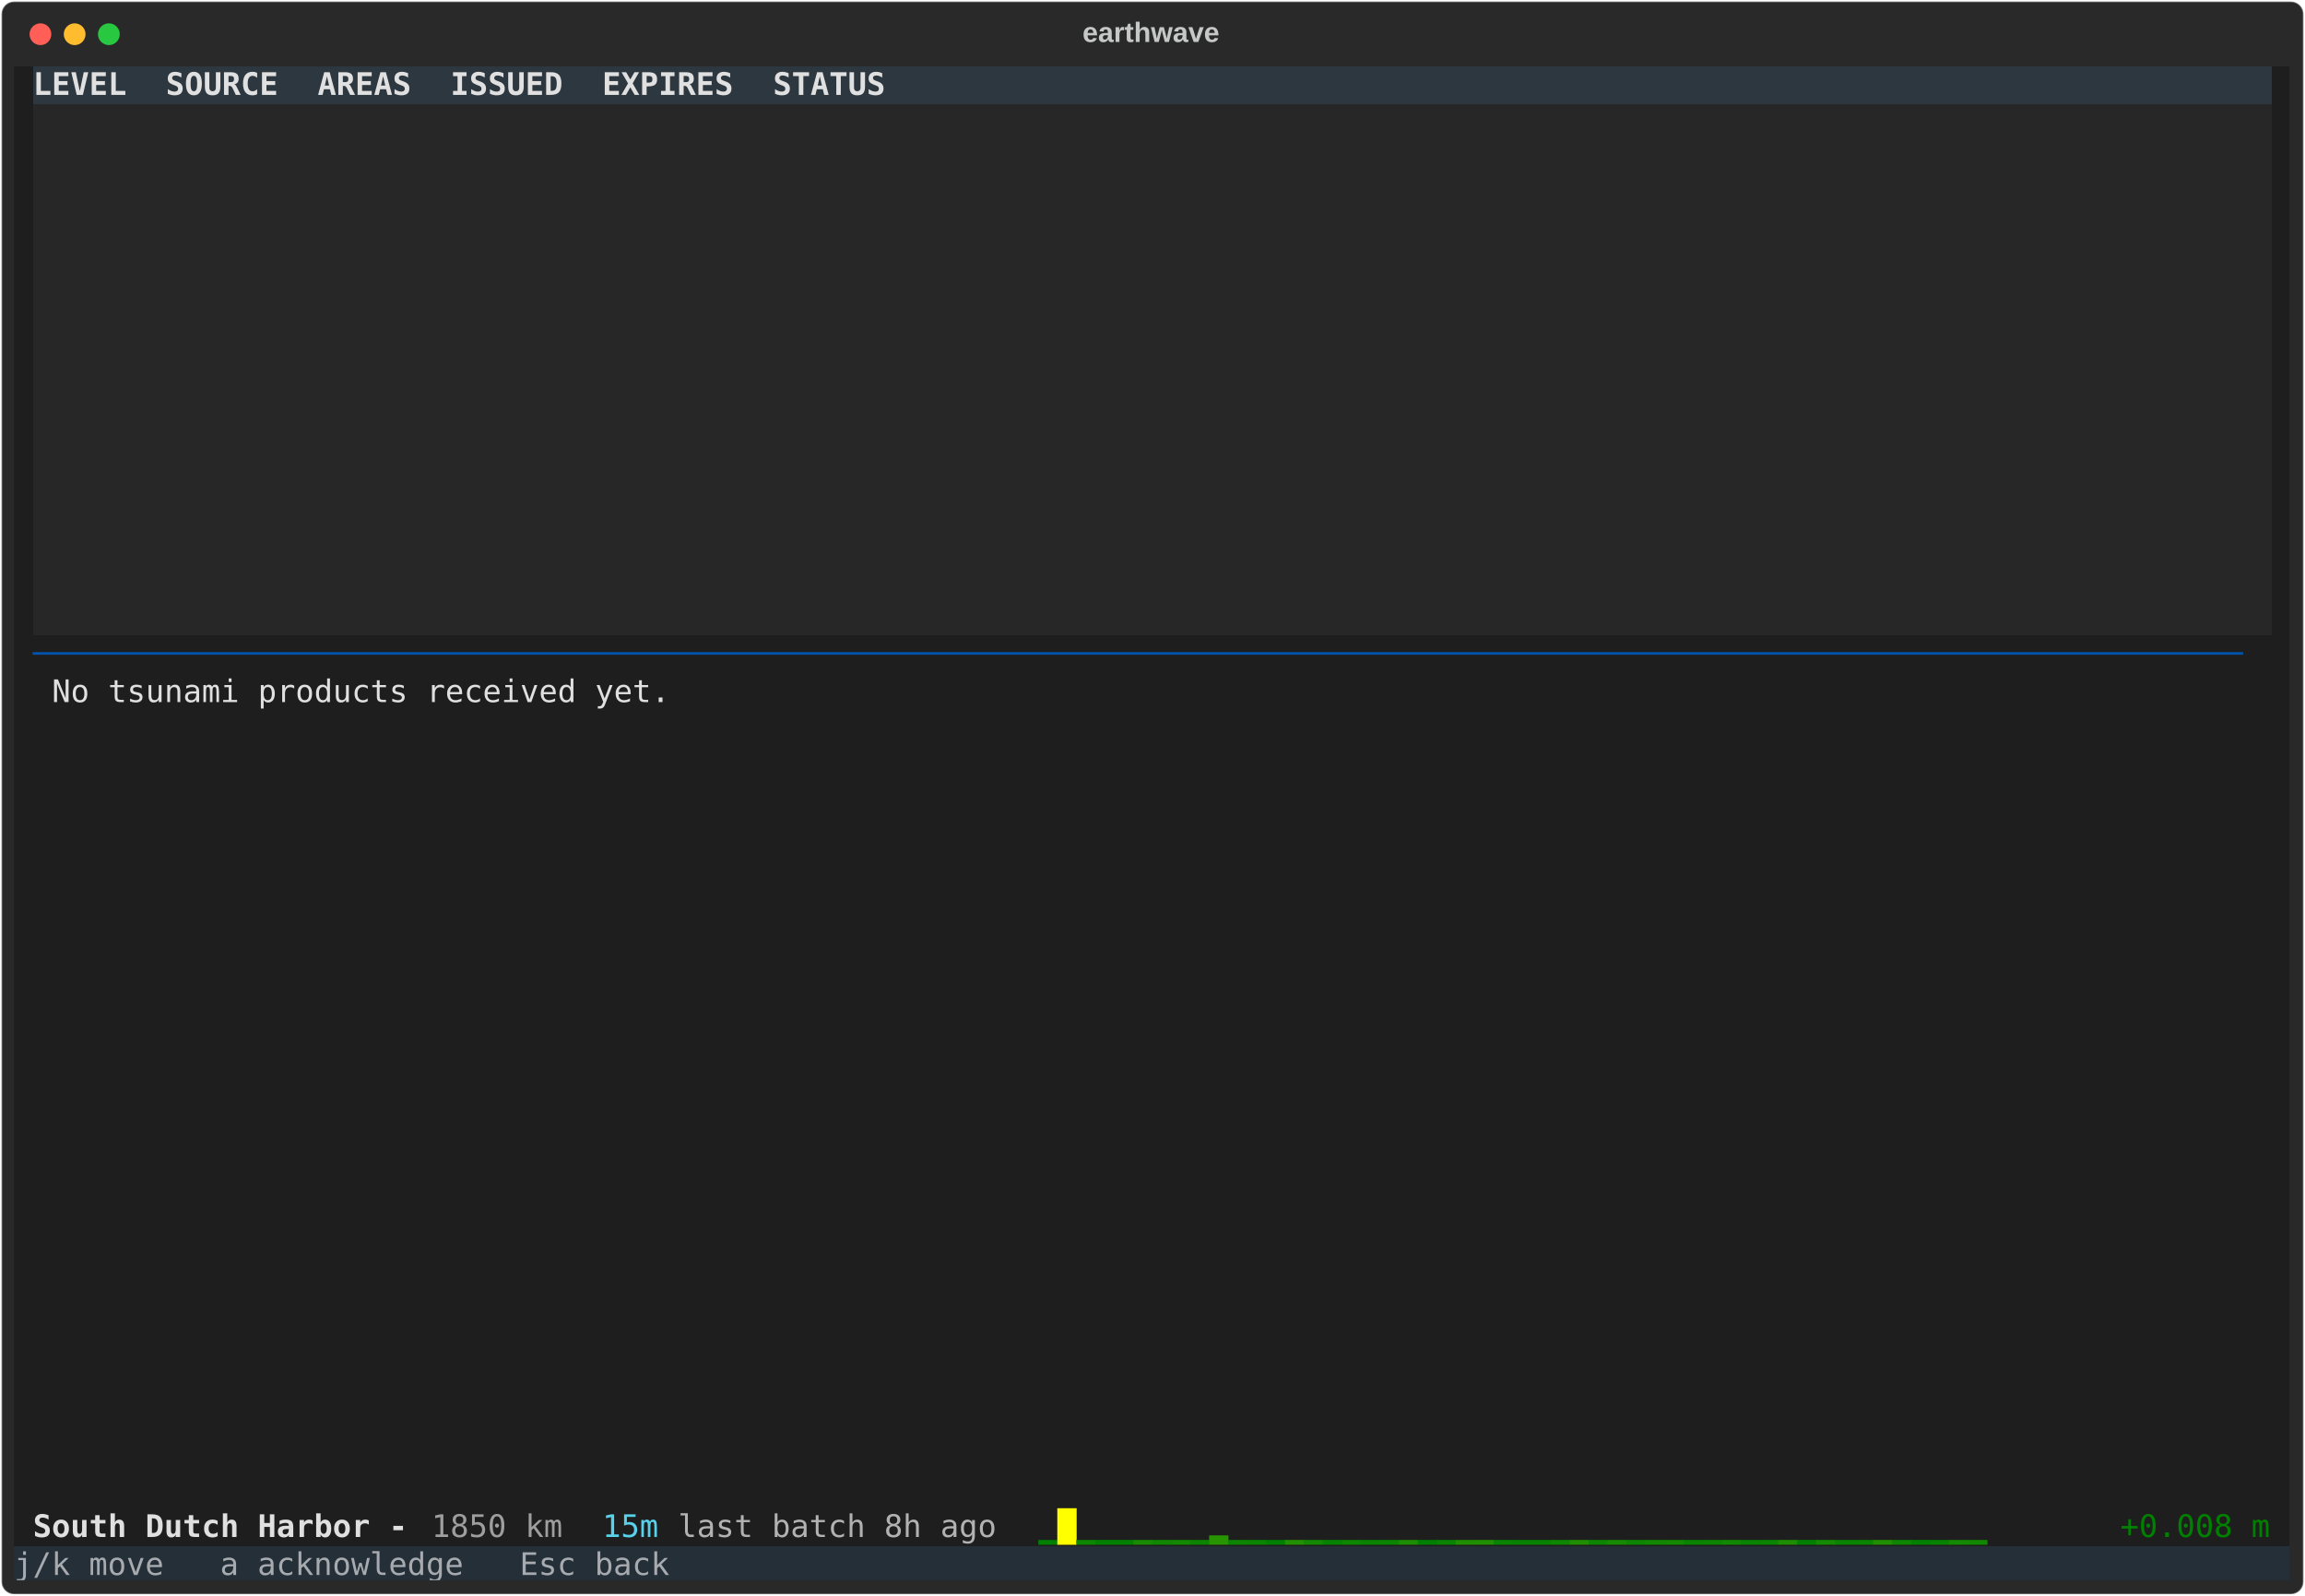
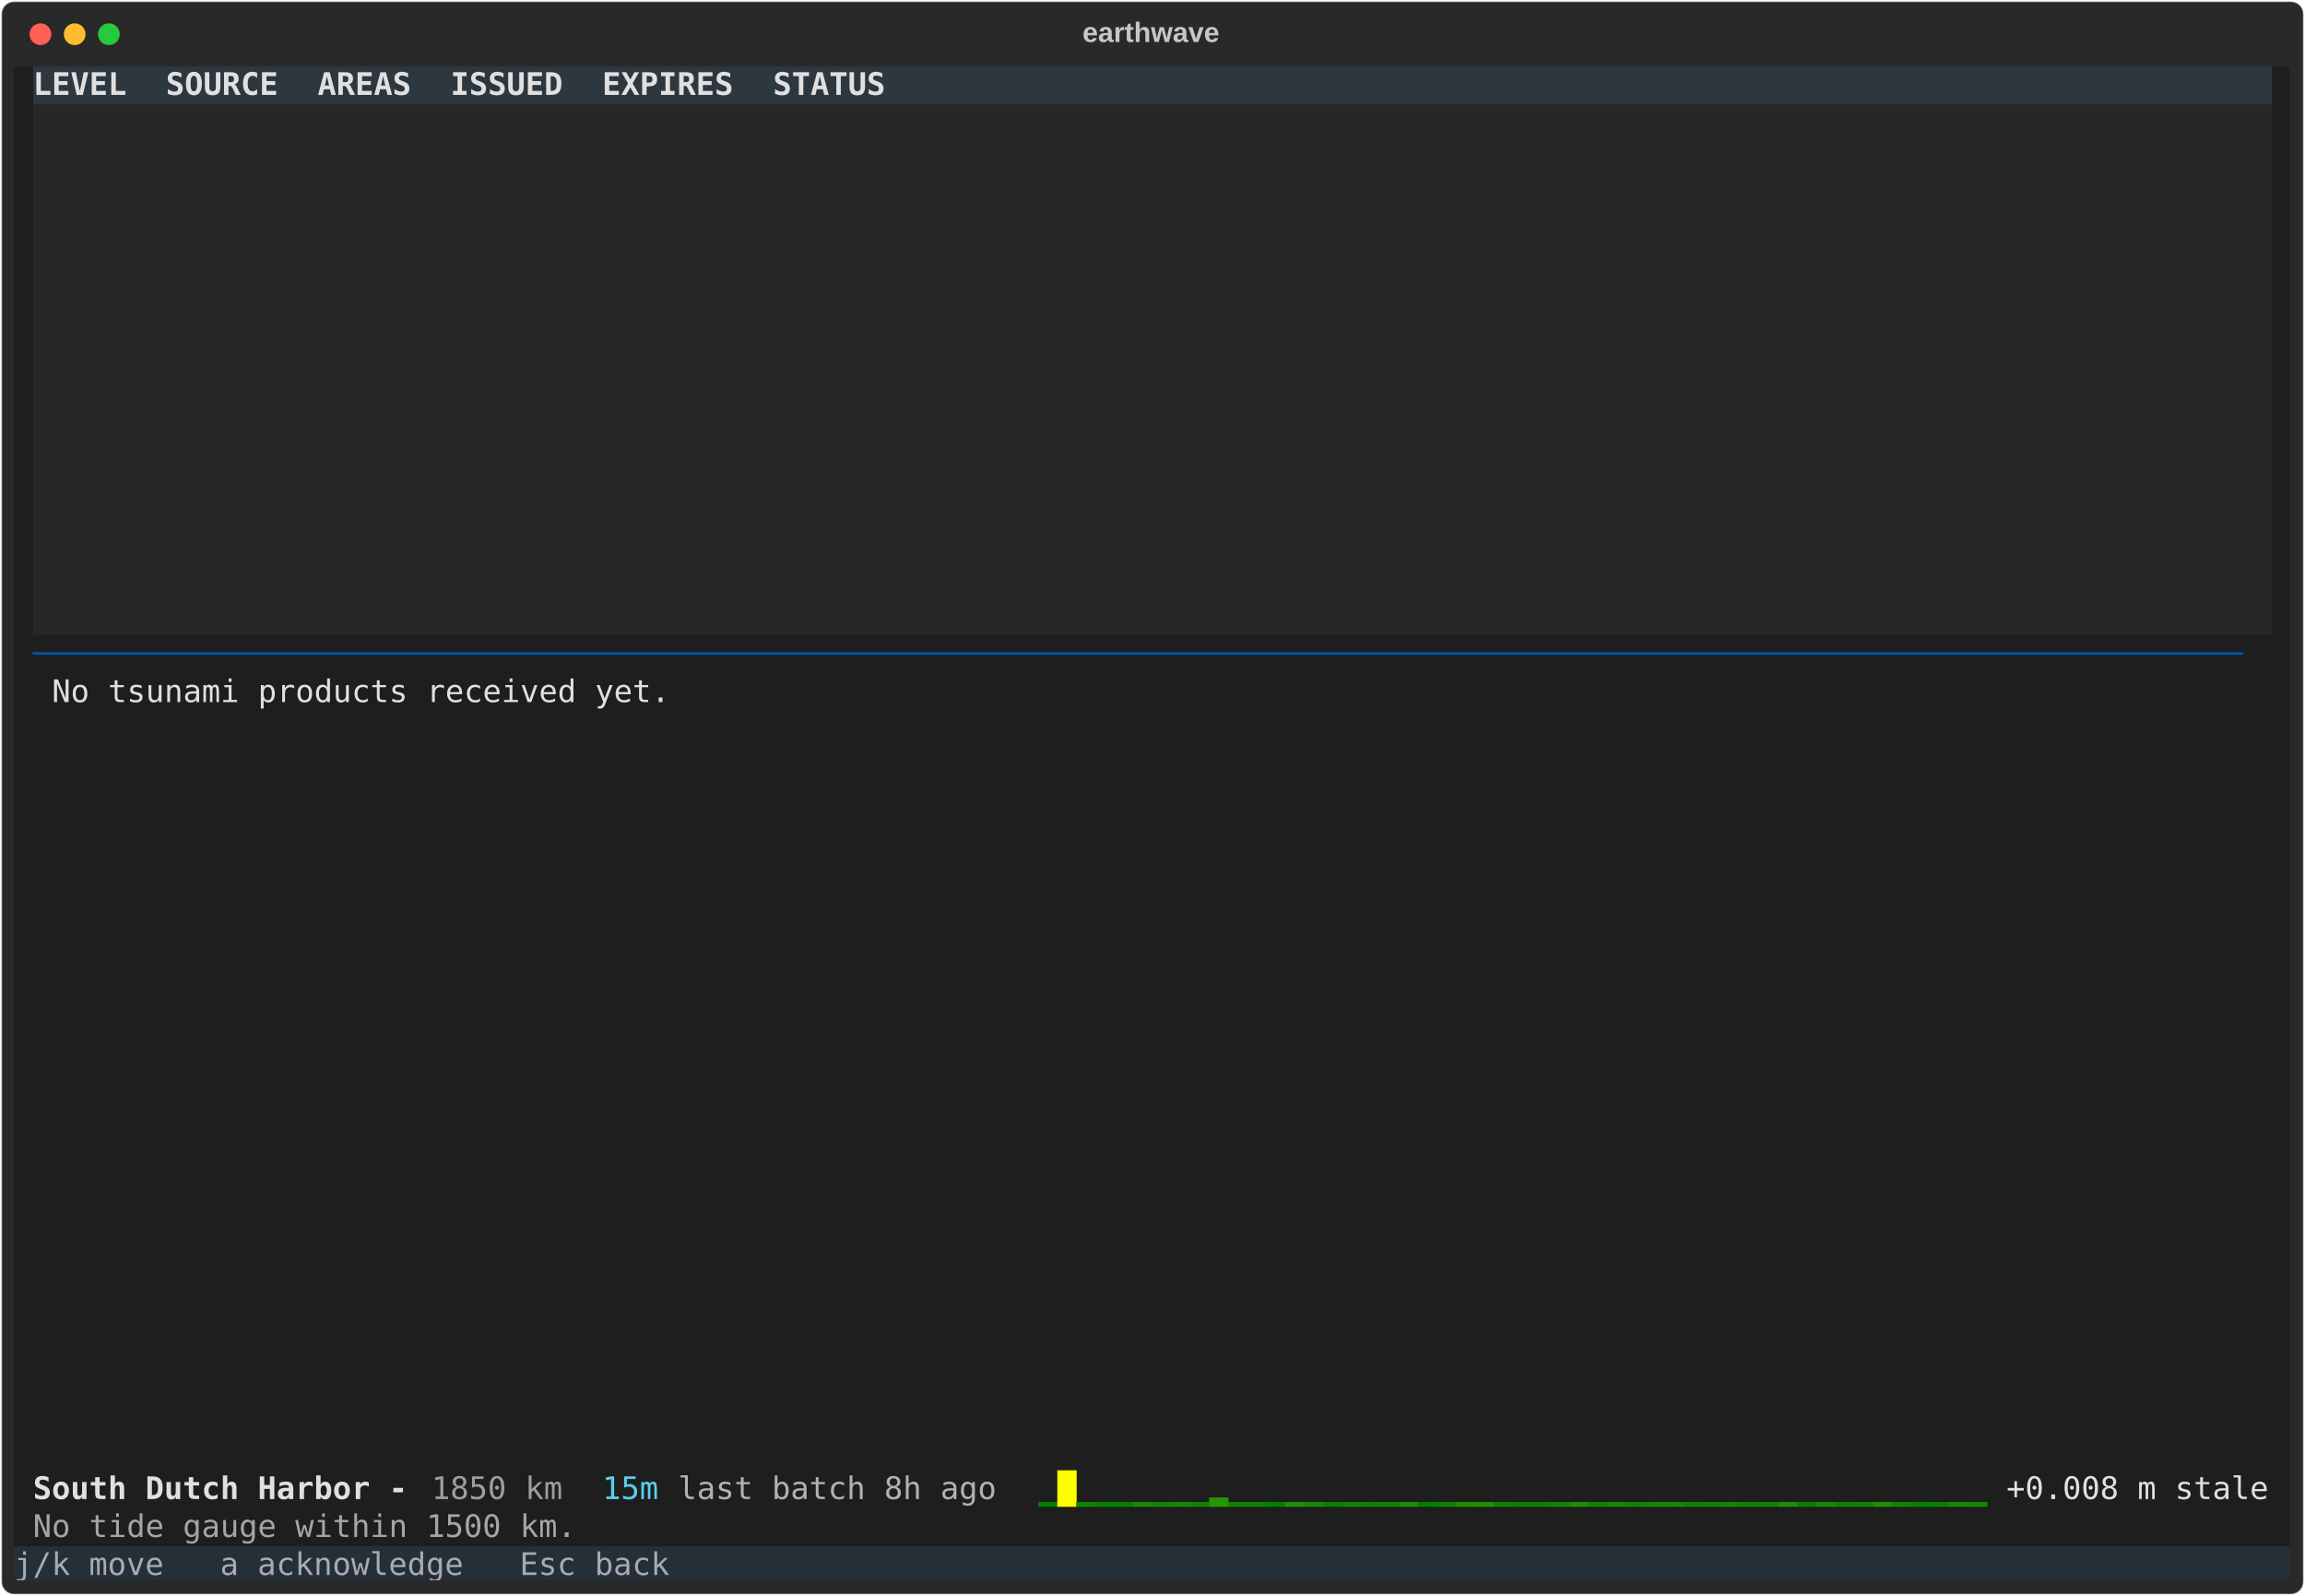
<svg xmlns="http://www.w3.org/2000/svg" class="rich-terminal" viewBox="0 0 1482 1026.0">
  <style>

    @font-face {
        font-family: "Fira Code";
        src: local("FiraCode-Regular"),
                url("https://cdnjs.cloudflare.com/ajax/libs/firacode/6.2.0/woff2/FiraCode-Regular.woff2") format("woff2"),
                url("https://cdnjs.cloudflare.com/ajax/libs/firacode/6.2.0/woff/FiraCode-Regular.woff") format("woff");
        font-style: normal;
        font-weight: 400;
    }
    @font-face {
        font-family: "Fira Code";
        src: local("FiraCode-Bold"),
                url("https://cdnjs.cloudflare.com/ajax/libs/firacode/6.2.0/woff2/FiraCode-Bold.woff2") format("woff2"),
                url("https://cdnjs.cloudflare.com/ajax/libs/firacode/6.2.0/woff/FiraCode-Bold.woff") format("woff");
        font-style: bold;
        font-weight: 700;
    }

    .terminal-matrix {
        font-family: Fira Code, monospace;
        font-size: 20px;
        line-height: 24.4px;
        font-variant-east-asian: full-width;
    }

    .terminal-title {
        font-size: 18px;
        font-weight: bold;
        font-family: arial;
    }

    .terminal-r1 { fill: #c5c8c6 }
.terminal-r2 { fill: #e0e0e0;font-weight: bold }
.terminal-r3 { fill: #e0e0e0 }
.terminal-r4 { fill: #0053aa }
.terminal-r5 { fill: #9e9e9e }
.terminal-r6 { fill: #58d1eb }
.terminal-r7 { fill: #b2b2b2 }
.terminal-r8 { fill: #008000 }
.terminal-r9 { fill: #ffff00 }
.terminal-r10 { fill: #0d8600 }
.terminal-r11 { fill: #028100 }
.terminal-r12 { fill: #188b00 }
.terminal-r13 { fill: #0f8700 }
.terminal-r14 { fill: #138900 }
.terminal-r15 { fill: #0b8500 }
.terminal-r16 { fill: #289400 }
.terminal-r17 { fill: #0c8600 }
.terminal-r18 { fill: #0a8500 }
.terminal-r19 { fill: #229100 }
.terminal-r20 { fill: #128900 }
.terminal-r21 { fill: #048200 }
.terminal-r22 { fill: #0e8700 }
.terminal-r23 { fill: #088400 }
.terminal-r24 { fill: #1d8e00 }
.terminal-r25 { fill: #098400 }
.terminal-r26 { fill: #1f8f00 }
.terminal-r27 { fill: #209000 }
.terminal-r28 { fill: #078300 }
.terminal-r29 { fill: #178b00 }
.terminal-r30 { fill: #118800 }
.terminal-r31 { fill: #108800 }
.terminal-r32 { fill: #148a00 }
.terminal-r33 { fill: #219000 }
.terminal-r34 { fill: #068300 }
- .terminal-r35 { fill: #a7abaf }
+ .terminal-r35 { fill: #a5a5a5 }
+ .terminal-r36 { fill: #a7abaf }
    </style>
  <defs>
    <clipPath id="terminal-clip-terminal">
      <rect x="0" y="0" width="1463.0" height="975.0" />
    </clipPath>
    <clipPath id="terminal-line-0">
      <rect x="0" y="1.5" width="1464" height="24.65" />
    </clipPath>
    <clipPath id="terminal-line-1">
      <rect x="0" y="25.9" width="1464" height="24.65" />
    </clipPath>
    <clipPath id="terminal-line-2">
      <rect x="0" y="50.3" width="1464" height="24.65" />
    </clipPath>
    <clipPath id="terminal-line-3">
      <rect x="0" y="74.7" width="1464" height="24.65" />
    </clipPath>
    <clipPath id="terminal-line-4">
      <rect x="0" y="99.1" width="1464" height="24.65" />
    </clipPath>
    <clipPath id="terminal-line-5">
      <rect x="0" y="123.5" width="1464" height="24.65" />
    </clipPath>
    <clipPath id="terminal-line-6">
      <rect x="0" y="147.9" width="1464" height="24.65" />
    </clipPath>
    <clipPath id="terminal-line-7">
      <rect x="0" y="172.3" width="1464" height="24.65" />
    </clipPath>
    <clipPath id="terminal-line-8">
      <rect x="0" y="196.7" width="1464" height="24.65" />
    </clipPath>
    <clipPath id="terminal-line-9">
      <rect x="0" y="221.1" width="1464" height="24.65" />
    </clipPath>
    <clipPath id="terminal-line-10">
      <rect x="0" y="245.5" width="1464" height="24.65" />
    </clipPath>
    <clipPath id="terminal-line-11">
      <rect x="0" y="269.9" width="1464" height="24.65" />
    </clipPath>
    <clipPath id="terminal-line-12">
      <rect x="0" y="294.3" width="1464" height="24.65" />
    </clipPath>
    <clipPath id="terminal-line-13">
      <rect x="0" y="318.7" width="1464" height="24.65" />
    </clipPath>
    <clipPath id="terminal-line-14">
      <rect x="0" y="343.1" width="1464" height="24.65" />
    </clipPath>
    <clipPath id="terminal-line-15">
      <rect x="0" y="367.5" width="1464" height="24.65" />
    </clipPath>
    <clipPath id="terminal-line-16">
      <rect x="0" y="391.9" width="1464" height="24.65" />
    </clipPath>
    <clipPath id="terminal-line-17">
      <rect x="0" y="416.3" width="1464" height="24.65" />
    </clipPath>
    <clipPath id="terminal-line-18">
      <rect x="0" y="440.7" width="1464" height="24.65" />
    </clipPath>
    <clipPath id="terminal-line-19">
      <rect x="0" y="465.1" width="1464" height="24.65" />
    </clipPath>
    <clipPath id="terminal-line-20">
      <rect x="0" y="489.5" width="1464" height="24.65" />
    </clipPath>
    <clipPath id="terminal-line-21">
      <rect x="0" y="513.9" width="1464" height="24.65" />
    </clipPath>
    <clipPath id="terminal-line-22">
      <rect x="0" y="538.3" width="1464" height="24.65" />
    </clipPath>
    <clipPath id="terminal-line-23">
      <rect x="0" y="562.7" width="1464" height="24.65" />
    </clipPath>
    <clipPath id="terminal-line-24">
      <rect x="0" y="587.1" width="1464" height="24.65" />
    </clipPath>
    <clipPath id="terminal-line-25">
      <rect x="0" y="611.5" width="1464" height="24.65" />
    </clipPath>
    <clipPath id="terminal-line-26">
      <rect x="0" y="635.9" width="1464" height="24.65" />
    </clipPath>
    <clipPath id="terminal-line-27">
      <rect x="0" y="660.3" width="1464" height="24.65" />
    </clipPath>
    <clipPath id="terminal-line-28">
      <rect x="0" y="684.7" width="1464" height="24.65" />
    </clipPath>
    <clipPath id="terminal-line-29">
      <rect x="0" y="709.1" width="1464" height="24.65" />
    </clipPath>
    <clipPath id="terminal-line-30">
      <rect x="0" y="733.5" width="1464" height="24.65" />
    </clipPath>
    <clipPath id="terminal-line-31">
      <rect x="0" y="757.9" width="1464" height="24.65" />
    </clipPath>
    <clipPath id="terminal-line-32">
      <rect x="0" y="782.3" width="1464" height="24.65" />
    </clipPath>
    <clipPath id="terminal-line-33">
      <rect x="0" y="806.7" width="1464" height="24.65" />
    </clipPath>
    <clipPath id="terminal-line-34">
      <rect x="0" y="831.1" width="1464" height="24.65" />
    </clipPath>
    <clipPath id="terminal-line-35">
      <rect x="0" y="855.5" width="1464" height="24.65" />
    </clipPath>
    <clipPath id="terminal-line-36">
      <rect x="0" y="879.9" width="1464" height="24.65" />
    </clipPath>
    <clipPath id="terminal-line-37">
      <rect x="0" y="904.3" width="1464" height="24.65" />
    </clipPath>
    <clipPath id="terminal-line-38">
      <rect x="0" y="928.7" width="1464" height="24.65" />
    </clipPath>
  </defs>
  <rect fill="#292929" stroke="rgba(255,255,255,0.35)" stroke-width="1" x="1" y="1" width="1480" height="1024" rx="8" />
  <text class="terminal-title" fill="#c5c8c6" text-anchor="middle" x="740" y="27">earthwave</text>
  <g transform="translate(26,22)">
    <circle cx="0" cy="0" r="7" fill="#ff5f57" />
    <circle cx="22" cy="0" r="7" fill="#febc2e" />
    <circle cx="44" cy="0" r="7" fill="#28c840" />
  </g>
  <g transform="translate(9, 41)" clip-path="url(#terminal-clip-terminal)">
    <rect fill="#1e1e1e" x="0" y="1.5" width="12.2" height="24.65" shape-rendering="crispEdges" />
    <rect fill="#2d3740" x="12.2" y="1.5" width="85.4" height="24.65" shape-rendering="crispEdges" />
    <rect fill="#2d3740" x="97.6" y="1.5" width="97.6" height="24.65" shape-rendering="crispEdges" />
    <rect fill="#2d3740" x="195.2" y="1.5" width="85.4" height="24.65" shape-rendering="crispEdges" />
    <rect fill="#2d3740" x="280.6" y="1.5" width="97.6" height="24.65" shape-rendering="crispEdges" />
    <rect fill="#2d3740" x="378.2" y="1.5" width="109.8" height="24.65" shape-rendering="crispEdges" />
    <rect fill="#2d3740" x="488" y="1.5" width="97.6" height="24.65" shape-rendering="crispEdges" />
    <rect fill="#2d3740" x="585.6" y="1.5" width="866.2" height="24.65" shape-rendering="crispEdges" />
    <rect fill="#1e1e1e" x="1451.8" y="1.5" width="12.2" height="24.65" shape-rendering="crispEdges" />
    <rect fill="#1e1e1e" x="0" y="25.9" width="12.2" height="24.65" shape-rendering="crispEdges" />
    <rect fill="#272727" x="12.2" y="25.9" width="1439.6" height="24.65" shape-rendering="crispEdges" />
    <rect fill="#1e1e1e" x="1451.8" y="25.9" width="12.2" height="24.65" shape-rendering="crispEdges" />
    <rect fill="#1e1e1e" x="0" y="50.3" width="12.2" height="24.65" shape-rendering="crispEdges" />
    <rect fill="#272727" x="12.2" y="50.3" width="1439.6" height="24.65" shape-rendering="crispEdges" />
    <rect fill="#1e1e1e" x="1451.8" y="50.3" width="12.2" height="24.65" shape-rendering="crispEdges" />
    <rect fill="#1e1e1e" x="0" y="74.7" width="12.2" height="24.65" shape-rendering="crispEdges" />
    <rect fill="#272727" x="12.2" y="74.7" width="1439.6" height="24.65" shape-rendering="crispEdges" />
    <rect fill="#1e1e1e" x="1451.8" y="74.7" width="12.2" height="24.65" shape-rendering="crispEdges" />
    <rect fill="#1e1e1e" x="0" y="99.1" width="12.2" height="24.65" shape-rendering="crispEdges" />
    <rect fill="#272727" x="12.2" y="99.1" width="1439.6" height="24.65" shape-rendering="crispEdges" />
    <rect fill="#1e1e1e" x="1451.8" y="99.1" width="12.2" height="24.65" shape-rendering="crispEdges" />
    <rect fill="#1e1e1e" x="0" y="123.5" width="12.2" height="24.65" shape-rendering="crispEdges" />
    <rect fill="#272727" x="12.2" y="123.5" width="1439.6" height="24.65" shape-rendering="crispEdges" />
    <rect fill="#1e1e1e" x="1451.8" y="123.5" width="12.2" height="24.65" shape-rendering="crispEdges" />
    <rect fill="#1e1e1e" x="0" y="147.9" width="12.2" height="24.65" shape-rendering="crispEdges" />
    <rect fill="#272727" x="12.2" y="147.9" width="1439.6" height="24.65" shape-rendering="crispEdges" />
    <rect fill="#1e1e1e" x="1451.8" y="147.9" width="12.2" height="24.65" shape-rendering="crispEdges" />
    <rect fill="#1e1e1e" x="0" y="172.3" width="12.2" height="24.65" shape-rendering="crispEdges" />
    <rect fill="#272727" x="12.2" y="172.3" width="1439.6" height="24.65" shape-rendering="crispEdges" />
    <rect fill="#1e1e1e" x="1451.8" y="172.3" width="12.2" height="24.65" shape-rendering="crispEdges" />
    <rect fill="#1e1e1e" x="0" y="196.7" width="12.2" height="24.65" shape-rendering="crispEdges" />
    <rect fill="#272727" x="12.2" y="196.7" width="1439.6" height="24.65" shape-rendering="crispEdges" />
    <rect fill="#1e1e1e" x="1451.8" y="196.7" width="12.2" height="24.65" shape-rendering="crispEdges" />
    <rect fill="#1e1e1e" x="0" y="221.1" width="12.2" height="24.65" shape-rendering="crispEdges" />
    <rect fill="#272727" x="12.2" y="221.1" width="1439.6" height="24.65" shape-rendering="crispEdges" />
    <rect fill="#1e1e1e" x="1451.8" y="221.1" width="12.2" height="24.65" shape-rendering="crispEdges" />
    <rect fill="#1e1e1e" x="0" y="245.5" width="12.2" height="24.65" shape-rendering="crispEdges" />
    <rect fill="#272727" x="12.2" y="245.5" width="1439.6" height="24.65" shape-rendering="crispEdges" />
    <rect fill="#1e1e1e" x="1451.8" y="245.5" width="12.2" height="24.65" shape-rendering="crispEdges" />
    <rect fill="#1e1e1e" x="0" y="269.9" width="12.2" height="24.65" shape-rendering="crispEdges" />
    <rect fill="#272727" x="12.2" y="269.9" width="1439.6" height="24.65" shape-rendering="crispEdges" />
    <rect fill="#1e1e1e" x="1451.8" y="269.9" width="12.2" height="24.65" shape-rendering="crispEdges" />
    <rect fill="#1e1e1e" x="0" y="294.3" width="12.2" height="24.65" shape-rendering="crispEdges" />
    <rect fill="#272727" x="12.2" y="294.3" width="1439.6" height="24.65" shape-rendering="crispEdges" />
    <rect fill="#1e1e1e" x="1451.8" y="294.3" width="12.2" height="24.65" shape-rendering="crispEdges" />
    <rect fill="#1e1e1e" x="0" y="318.7" width="12.2" height="24.65" shape-rendering="crispEdges" />
    <rect fill="#272727" x="12.2" y="318.7" width="1439.6" height="24.65" shape-rendering="crispEdges" />
    <rect fill="#1e1e1e" x="1451.8" y="318.7" width="12.2" height="24.65" shape-rendering="crispEdges" />
    <rect fill="#1e1e1e" x="0" y="343.1" width="12.2" height="24.65" shape-rendering="crispEdges" />
    <rect fill="#272727" x="12.2" y="343.1" width="1439.6" height="24.65" shape-rendering="crispEdges" />
    <rect fill="#1e1e1e" x="1451.8" y="343.1" width="12.2" height="24.65" shape-rendering="crispEdges" />
    <rect fill="#1e1e1e" x="0" y="367.5" width="12.2" height="24.65" shape-rendering="crispEdges" />
    <rect fill="#1e1e1e" x="12.2" y="367.5" width="1439.6" height="24.65" shape-rendering="crispEdges" />
    <rect fill="#1e1e1e" x="1451.8" y="367.5" width="12.2" height="24.65" shape-rendering="crispEdges" />
    <rect fill="#1e1e1e" x="0" y="391.9" width="24.4" height="24.65" shape-rendering="crispEdges" />
    <rect fill="#1e1e1e" x="24.4" y="391.9" width="402.6" height="24.65" shape-rendering="crispEdges" />
    <rect fill="#1e1e1e" x="427" y="391.9" width="1037" height="24.65" shape-rendering="crispEdges" />
    <rect fill="#1e1e1e" x="0" y="416.3" width="1464" height="24.65" shape-rendering="crispEdges" />
    <rect fill="#1e1e1e" x="0" y="440.7" width="1464" height="24.65" shape-rendering="crispEdges" />
    <rect fill="#1e1e1e" x="0" y="465.1" width="1464" height="24.65" shape-rendering="crispEdges" />
    <rect fill="#1e1e1e" x="0" y="489.5" width="1464" height="24.65" shape-rendering="crispEdges" />
    <rect fill="#1e1e1e" x="0" y="513.9" width="1464" height="24.65" shape-rendering="crispEdges" />
    <rect fill="#1e1e1e" x="0" y="538.3" width="1464" height="24.65" shape-rendering="crispEdges" />
    <rect fill="#1e1e1e" x="0" y="562.7" width="1464" height="24.65" shape-rendering="crispEdges" />
    <rect fill="#1e1e1e" x="0" y="587.1" width="1464" height="24.65" shape-rendering="crispEdges" />
    <rect fill="#1e1e1e" x="0" y="611.5" width="1464" height="24.65" shape-rendering="crispEdges" />
    <rect fill="#1e1e1e" x="0" y="635.9" width="1464" height="24.65" shape-rendering="crispEdges" />
    <rect fill="#1e1e1e" x="0" y="660.3" width="1464" height="24.65" shape-rendering="crispEdges" />
    <rect fill="#1e1e1e" x="0" y="684.7" width="1464" height="24.65" shape-rendering="crispEdges" />
    <rect fill="#1e1e1e" x="0" y="709.1" width="1464" height="24.65" shape-rendering="crispEdges" />
    <rect fill="#1e1e1e" x="0" y="733.5" width="1464" height="24.65" shape-rendering="crispEdges" />
    <rect fill="#1e1e1e" x="0" y="757.9" width="1464" height="24.65" shape-rendering="crispEdges" />
    <rect fill="#1e1e1e" x="0" y="782.3" width="1464" height="24.65" shape-rendering="crispEdges" />
    <rect fill="#1e1e1e" x="0" y="806.7" width="1464" height="24.65" shape-rendering="crispEdges" />
    <rect fill="#1e1e1e" x="0" y="831.1" width="1464" height="24.65" shape-rendering="crispEdges" />
    <rect fill="#1e1e1e" x="0" y="855.5" width="1464" height="24.65" shape-rendering="crispEdges" />
    <rect fill="#1e1e1e" x="0" y="879.9" width="1464" height="24.65" shape-rendering="crispEdges" />
-     <rect fill="#1e1e1e" x="0" y="904.3" width="1464" height="24.65" shape-rendering="crispEdges" />
+     <rect fill="#1e1e1e" x="0" y="904.3" width="12.2" height="24.65" shape-rendering="crispEdges" />
+     <rect fill="#1e1e1e" x="12.2" y="904.3" width="256.2" height="24.65" shape-rendering="crispEdges" />
+     <rect fill="#1e1e1e" x="268.4" y="904.3" width="109.8" height="24.65" shape-rendering="crispEdges" />
+     <rect fill="#1e1e1e" x="378.2" y="904.3" width="48.8" height="24.65" shape-rendering="crispEdges" />
+     <rect fill="#1e1e1e" x="427" y="904.3" width="207.4" height="24.65" shape-rendering="crispEdges" />
+     <rect fill="#1e1e1e" x="634.4" y="904.3" width="24.4" height="24.65" shape-rendering="crispEdges" />
+     <rect fill="#1e1e1e" x="658.8" y="904.3" width="12.2" height="24.65" shape-rendering="crispEdges" />
+     <rect fill="#1e1e1e" x="671" y="904.3" width="12.2" height="24.65" shape-rendering="crispEdges" />
+     <rect fill="#1e1e1e" x="683.2" y="904.3" width="12.2" height="24.65" shape-rendering="crispEdges" />
+     <rect fill="#1e1e1e" x="695.4" y="904.3" width="24.4" height="24.65" shape-rendering="crispEdges" />
+     <rect fill="#1e1e1e" x="719.8" y="904.3" width="12.2" height="24.65" shape-rendering="crispEdges" />
+     <rect fill="#1e1e1e" x="732" y="904.3" width="12.2" height="24.65" shape-rendering="crispEdges" />
+     <rect fill="#1e1e1e" x="744.2" y="904.3" width="12.2" height="24.65" shape-rendering="crispEdges" />
+     <rect fill="#1e1e1e" x="756.4" y="904.3" width="12.2" height="24.65" shape-rendering="crispEdges" />
+     <rect fill="#1e1e1e" x="768.6" y="904.3" width="12.2" height="24.65" shape-rendering="crispEdges" />
+     <rect fill="#1e1e1e" x="780.8" y="904.3" width="12.2" height="24.65" shape-rendering="crispEdges" />
+     <rect fill="#1e1e1e" x="793" y="904.3" width="12.2" height="24.65" shape-rendering="crispEdges" />
+     <rect fill="#1e1e1e" x="805.2" y="904.3" width="12.2" height="24.65" shape-rendering="crispEdges" />
+     <rect fill="#1e1e1e" x="817.4" y="904.3" width="12.2" height="24.65" shape-rendering="crispEdges" />
+     <rect fill="#1e1e1e" x="829.6" y="904.3" width="12.2" height="24.65" shape-rendering="crispEdges" />
+     <rect fill="#1e1e1e" x="841.8" y="904.3" width="12.2" height="24.65" shape-rendering="crispEdges" />
+     <rect fill="#1e1e1e" x="854" y="904.3" width="12.2" height="24.65" shape-rendering="crispEdges" />
+     <rect fill="#1e1e1e" x="866.2" y="904.3" width="12.2" height="24.65" shape-rendering="crispEdges" />
+     <rect fill="#1e1e1e" x="878.4" y="904.3" width="12.2" height="24.65" shape-rendering="crispEdges" />
+     <rect fill="#1e1e1e" x="890.6" y="904.3" width="12.2" height="24.65" shape-rendering="crispEdges" />
+     <rect fill="#1e1e1e" x="902.8" y="904.3" width="12.2" height="24.65" shape-rendering="crispEdges" />
+     <rect fill="#1e1e1e" x="915" y="904.3" width="12.2" height="24.65" shape-rendering="crispEdges" />
+     <rect fill="#1e1e1e" x="927.2" y="904.3" width="12.2" height="24.65" shape-rendering="crispEdges" />
+     <rect fill="#1e1e1e" x="939.4" y="904.3" width="12.2" height="24.65" shape-rendering="crispEdges" />
+     <rect fill="#1e1e1e" x="951.6" y="904.3" width="12.2" height="24.65" shape-rendering="crispEdges" />
+     <rect fill="#1e1e1e" x="963.8" y="904.3" width="24.4" height="24.65" shape-rendering="crispEdges" />
+     <rect fill="#1e1e1e" x="988.2" y="904.3" width="12.2" height="24.65" shape-rendering="crispEdges" />
+     <rect fill="#1e1e1e" x="1000.4" y="904.3" width="12.2" height="24.65" shape-rendering="crispEdges" />
+     <rect fill="#1e1e1e" x="1012.6" y="904.3" width="12.2" height="24.65" shape-rendering="crispEdges" />
+     <rect fill="#1e1e1e" x="1024.8" y="904.3" width="12.2" height="24.65" shape-rendering="crispEdges" />
+     <rect fill="#1e1e1e" x="1037" y="904.3" width="12.2" height="24.65" shape-rendering="crispEdges" />
+     <rect fill="#1e1e1e" x="1049.2" y="904.3" width="12.2" height="24.65" shape-rendering="crispEdges" />
+     <rect fill="#1e1e1e" x="1061.4" y="904.3" width="12.2" height="24.65" shape-rendering="crispEdges" />
+     <rect fill="#1e1e1e" x="1073.6" y="904.3" width="12.2" height="24.65" shape-rendering="crispEdges" />
+     <rect fill="#1e1e1e" x="1085.8" y="904.3" width="12.2" height="24.65" shape-rendering="crispEdges" />
+     <rect fill="#1e1e1e" x="1098" y="904.3" width="12.2" height="24.65" shape-rendering="crispEdges" />
+     <rect fill="#1e1e1e" x="1110.2" y="904.3" width="12.2" height="24.65" shape-rendering="crispEdges" />
+     <rect fill="#1e1e1e" x="1122.4" y="904.3" width="12.2" height="24.65" shape-rendering="crispEdges" />
+     <rect fill="#1e1e1e" x="1134.6" y="904.3" width="12.2" height="24.65" shape-rendering="crispEdges" />
+     <rect fill="#1e1e1e" x="1146.8" y="904.3" width="12.2" height="24.65" shape-rendering="crispEdges" />
+     <rect fill="#1e1e1e" x="1159" y="904.3" width="12.2" height="24.65" shape-rendering="crispEdges" />
+     <rect fill="#1e1e1e" x="1171.2" y="904.3" width="12.2" height="24.65" shape-rendering="crispEdges" />
+     <rect fill="#1e1e1e" x="1183.4" y="904.3" width="12.2" height="24.65" shape-rendering="crispEdges" />
+     <rect fill="#1e1e1e" x="1195.6" y="904.3" width="12.2" height="24.65" shape-rendering="crispEdges" />
+     <rect fill="#1e1e1e" x="1207.8" y="904.3" width="12.2" height="24.65" shape-rendering="crispEdges" />
+     <rect fill="#1e1e1e" x="1220" y="904.3" width="12.2" height="24.65" shape-rendering="crispEdges" />
+     <rect fill="#1e1e1e" x="1232.2" y="904.3" width="12.2" height="24.65" shape-rendering="crispEdges" />
+     <rect fill="#1e1e1e" x="1244.4" y="904.3" width="12.2" height="24.65" shape-rendering="crispEdges" />
+     <rect fill="#1e1e1e" x="1256.6" y="904.3" width="12.2" height="24.65" shape-rendering="crispEdges" />
+     <rect fill="#1e1e1e" x="1268.8" y="904.3" width="12.2" height="24.65" shape-rendering="crispEdges" />
+     <rect fill="#1e1e1e" x="1281" y="904.3" width="170.8" height="24.65" shape-rendering="crispEdges" />
+     <rect fill="#1e1e1e" x="1451.8" y="904.3" width="12.2" height="24.65" shape-rendering="crispEdges" />
    <rect fill="#1e1e1e" x="0" y="928.7" width="12.2" height="24.65" shape-rendering="crispEdges" />
-     <rect fill="#1e1e1e" x="12.2" y="928.7" width="256.2" height="24.65" shape-rendering="crispEdges" />
-     <rect fill="#1e1e1e" x="268.4" y="928.7" width="109.8" height="24.65" shape-rendering="crispEdges" />
-     <rect fill="#1e1e1e" x="378.2" y="928.7" width="48.8" height="24.65" shape-rendering="crispEdges" />
-     <rect fill="#1e1e1e" x="427" y="928.7" width="207.4" height="24.65" shape-rendering="crispEdges" />
-     <rect fill="#1e1e1e" x="634.4" y="928.7" width="24.4" height="24.65" shape-rendering="crispEdges" />
-     <rect fill="#1e1e1e" x="658.8" y="928.7" width="12.2" height="24.65" shape-rendering="crispEdges" />
-     <rect fill="#1e1e1e" x="671" y="928.7" width="12.2" height="24.65" shape-rendering="crispEdges" />
-     <rect fill="#1e1e1e" x="683.2" y="928.7" width="12.2" height="24.65" shape-rendering="crispEdges" />
-     <rect fill="#1e1e1e" x="695.4" y="928.7" width="24.4" height="24.65" shape-rendering="crispEdges" />
-     <rect fill="#1e1e1e" x="719.8" y="928.7" width="12.2" height="24.65" shape-rendering="crispEdges" />
-     <rect fill="#1e1e1e" x="732" y="928.7" width="12.2" height="24.65" shape-rendering="crispEdges" />
-     <rect fill="#1e1e1e" x="744.2" y="928.7" width="12.2" height="24.65" shape-rendering="crispEdges" />
-     <rect fill="#1e1e1e" x="756.4" y="928.7" width="12.2" height="24.65" shape-rendering="crispEdges" />
-     <rect fill="#1e1e1e" x="768.6" y="928.7" width="12.2" height="24.65" shape-rendering="crispEdges" />
-     <rect fill="#1e1e1e" x="780.8" y="928.7" width="12.2" height="24.65" shape-rendering="crispEdges" />
-     <rect fill="#1e1e1e" x="793" y="928.7" width="12.2" height="24.65" shape-rendering="crispEdges" />
-     <rect fill="#1e1e1e" x="805.2" y="928.7" width="12.2" height="24.65" shape-rendering="crispEdges" />
-     <rect fill="#1e1e1e" x="817.4" y="928.7" width="12.2" height="24.65" shape-rendering="crispEdges" />
-     <rect fill="#1e1e1e" x="829.6" y="928.7" width="12.2" height="24.65" shape-rendering="crispEdges" />
-     <rect fill="#1e1e1e" x="841.8" y="928.7" width="12.2" height="24.65" shape-rendering="crispEdges" />
-     <rect fill="#1e1e1e" x="854" y="928.7" width="12.2" height="24.65" shape-rendering="crispEdges" />
-     <rect fill="#1e1e1e" x="866.2" y="928.7" width="12.2" height="24.65" shape-rendering="crispEdges" />
-     <rect fill="#1e1e1e" x="878.4" y="928.7" width="12.2" height="24.65" shape-rendering="crispEdges" />
-     <rect fill="#1e1e1e" x="890.6" y="928.7" width="12.2" height="24.65" shape-rendering="crispEdges" />
-     <rect fill="#1e1e1e" x="902.8" y="928.7" width="12.2" height="24.65" shape-rendering="crispEdges" />
-     <rect fill="#1e1e1e" x="915" y="928.7" width="12.2" height="24.65" shape-rendering="crispEdges" />
-     <rect fill="#1e1e1e" x="927.2" y="928.7" width="12.2" height="24.65" shape-rendering="crispEdges" />
-     <rect fill="#1e1e1e" x="939.4" y="928.7" width="12.2" height="24.65" shape-rendering="crispEdges" />
-     <rect fill="#1e1e1e" x="951.6" y="928.7" width="12.2" height="24.65" shape-rendering="crispEdges" />
-     <rect fill="#1e1e1e" x="963.8" y="928.7" width="24.4" height="24.65" shape-rendering="crispEdges" />
-     <rect fill="#1e1e1e" x="988.2" y="928.7" width="12.2" height="24.65" shape-rendering="crispEdges" />
-     <rect fill="#1e1e1e" x="1000.4" y="928.7" width="12.2" height="24.65" shape-rendering="crispEdges" />
-     <rect fill="#1e1e1e" x="1012.6" y="928.7" width="12.2" height="24.65" shape-rendering="crispEdges" />
-     <rect fill="#1e1e1e" x="1024.8" y="928.7" width="12.2" height="24.65" shape-rendering="crispEdges" />
-     <rect fill="#1e1e1e" x="1037" y="928.7" width="12.2" height="24.65" shape-rendering="crispEdges" />
-     <rect fill="#1e1e1e" x="1049.2" y="928.7" width="12.2" height="24.65" shape-rendering="crispEdges" />
-     <rect fill="#1e1e1e" x="1061.4" y="928.7" width="12.2" height="24.65" shape-rendering="crispEdges" />
-     <rect fill="#1e1e1e" x="1073.6" y="928.7" width="12.2" height="24.65" shape-rendering="crispEdges" />
-     <rect fill="#1e1e1e" x="1085.8" y="928.7" width="12.2" height="24.65" shape-rendering="crispEdges" />
-     <rect fill="#1e1e1e" x="1098" y="928.7" width="12.2" height="24.65" shape-rendering="crispEdges" />
-     <rect fill="#1e1e1e" x="1110.2" y="928.7" width="12.2" height="24.65" shape-rendering="crispEdges" />
-     <rect fill="#1e1e1e" x="1122.4" y="928.7" width="12.2" height="24.65" shape-rendering="crispEdges" />
-     <rect fill="#1e1e1e" x="1134.6" y="928.7" width="12.2" height="24.65" shape-rendering="crispEdges" />
-     <rect fill="#1e1e1e" x="1146.8" y="928.7" width="12.2" height="24.65" shape-rendering="crispEdges" />
-     <rect fill="#1e1e1e" x="1159" y="928.7" width="12.2" height="24.65" shape-rendering="crispEdges" />
-     <rect fill="#1e1e1e" x="1171.2" y="928.7" width="12.2" height="24.65" shape-rendering="crispEdges" />
-     <rect fill="#1e1e1e" x="1183.4" y="928.7" width="12.2" height="24.65" shape-rendering="crispEdges" />
-     <rect fill="#1e1e1e" x="1195.6" y="928.7" width="12.2" height="24.65" shape-rendering="crispEdges" />
-     <rect fill="#1e1e1e" x="1207.8" y="928.7" width="12.2" height="24.65" shape-rendering="crispEdges" />
-     <rect fill="#1e1e1e" x="1220" y="928.7" width="12.2" height="24.65" shape-rendering="crispEdges" />
-     <rect fill="#1e1e1e" x="1232.2" y="928.7" width="12.2" height="24.65" shape-rendering="crispEdges" />
-     <rect fill="#1e1e1e" x="1244.4" y="928.7" width="12.2" height="24.65" shape-rendering="crispEdges" />
-     <rect fill="#1e1e1e" x="1256.6" y="928.7" width="12.2" height="24.65" shape-rendering="crispEdges" />
-     <rect fill="#1e1e1e" x="1268.8" y="928.7" width="85.4" height="24.65" shape-rendering="crispEdges" />
-     <rect fill="#1e1e1e" x="1354.2" y="928.7" width="97.6" height="24.65" shape-rendering="crispEdges" />
-     <rect fill="#1e1e1e" x="1451.8" y="928.7" width="12.2" height="24.65" shape-rendering="crispEdges" />
+     <rect fill="#1e1e1e" x="12.2" y="928.7" width="353.8" height="24.65" shape-rendering="crispEdges" />
+     <rect fill="#1e1e1e" x="366" y="928.7" width="1098" height="24.65" shape-rendering="crispEdges" />
    <rect fill="#242f38" x="0" y="953.1" width="439.2" height="24.65" shape-rendering="crispEdges" />
    <rect fill="#242f38" x="439.2" y="953.1" width="1024.8" height="24.65" shape-rendering="crispEdges" />
    <g class="terminal-matrix">
      <text class="terminal-r2" x="12.2" y="20" textLength="85.4" clip-path="url(#terminal-line-0)"> LEVEL </text>
      <text class="terminal-r2" x="97.6" y="20" textLength="97.6" clip-path="url(#terminal-line-0)"> SOURCE </text>
      <text class="terminal-r2" x="195.2" y="20" textLength="85.4" clip-path="url(#terminal-line-0)"> AREAS </text>
      <text class="terminal-r2" x="280.6" y="20" textLength="97.6" clip-path="url(#terminal-line-0)"> ISSUED </text>
      <text class="terminal-r2" x="378.2" y="20" textLength="109.8" clip-path="url(#terminal-line-0)"> EXPIRES </text>
      <text class="terminal-r2" x="488" y="20" textLength="97.6" clip-path="url(#terminal-line-0)"> STATUS </text>
      <text class="terminal-r1" x="1464" y="20" textLength="12.2" clip-path="url(#terminal-line-0)">
</text>
      <text class="terminal-r1" x="1464" y="44.4" textLength="12.2" clip-path="url(#terminal-line-1)">
</text>
      <text class="terminal-r1" x="1464" y="68.8" textLength="12.2" clip-path="url(#terminal-line-2)">
</text>
      <text class="terminal-r1" x="1464" y="93.2" textLength="12.2" clip-path="url(#terminal-line-3)">
</text>
      <text class="terminal-r1" x="1464" y="117.6" textLength="12.2" clip-path="url(#terminal-line-4)">
</text>
      <text class="terminal-r1" x="1464" y="142" textLength="12.2" clip-path="url(#terminal-line-5)">
</text>
      <text class="terminal-r1" x="1464" y="166.4" textLength="12.2" clip-path="url(#terminal-line-6)">
</text>
      <text class="terminal-r1" x="1464" y="190.8" textLength="12.2" clip-path="url(#terminal-line-7)">
</text>
      <text class="terminal-r1" x="1464" y="215.2" textLength="12.2" clip-path="url(#terminal-line-8)">
</text>
      <text class="terminal-r1" x="1464" y="239.6" textLength="12.2" clip-path="url(#terminal-line-9)">
</text>
      <text class="terminal-r1" x="1464" y="264" textLength="12.2" clip-path="url(#terminal-line-10)">
</text>
      <text class="terminal-r1" x="1464" y="288.4" textLength="12.2" clip-path="url(#terminal-line-11)">
</text>
      <text class="terminal-r1" x="1464" y="312.8" textLength="12.2" clip-path="url(#terminal-line-12)">
</text>
      <text class="terminal-r1" x="1464" y="337.2" textLength="12.2" clip-path="url(#terminal-line-13)">
</text>
      <text class="terminal-r1" x="1464" y="361.6" textLength="12.2" clip-path="url(#terminal-line-14)">
</text>
      <text class="terminal-r4" x="12.2" y="386" textLength="1439.6" clip-path="url(#terminal-line-15)">──────────────────────────────────────────────────────────────────────────────────────────────────────────────────────</text>
      <text class="terminal-r1" x="1464" y="386" textLength="12.2" clip-path="url(#terminal-line-15)">
</text>
      <text class="terminal-r3" x="24.4" y="410.4" textLength="402.6" clip-path="url(#terminal-line-16)">No tsunami products received yet.</text>
      <text class="terminal-r1" x="1464" y="410.4" textLength="12.2" clip-path="url(#terminal-line-16)">
</text>
      <text class="terminal-r1" x="1464" y="434.8" textLength="12.2" clip-path="url(#terminal-line-17)">
</text>
      <text class="terminal-r1" x="1464" y="459.2" textLength="12.2" clip-path="url(#terminal-line-18)">
</text>
      <text class="terminal-r1" x="1464" y="483.6" textLength="12.2" clip-path="url(#terminal-line-19)">
</text>
      <text class="terminal-r1" x="1464" y="508" textLength="12.2" clip-path="url(#terminal-line-20)">
</text>
      <text class="terminal-r1" x="1464" y="532.4" textLength="12.2" clip-path="url(#terminal-line-21)">
</text>
      <text class="terminal-r1" x="1464" y="556.8" textLength="12.2" clip-path="url(#terminal-line-22)">
</text>
      <text class="terminal-r1" x="1464" y="581.2" textLength="12.2" clip-path="url(#terminal-line-23)">
</text>
      <text class="terminal-r1" x="1464" y="605.6" textLength="12.2" clip-path="url(#terminal-line-24)">
</text>
      <text class="terminal-r1" x="1464" y="630" textLength="12.2" clip-path="url(#terminal-line-25)">
</text>
      <text class="terminal-r1" x="1464" y="654.4" textLength="12.2" clip-path="url(#terminal-line-26)">
</text>
      <text class="terminal-r1" x="1464" y="678.8" textLength="12.2" clip-path="url(#terminal-line-27)">
</text>
      <text class="terminal-r1" x="1464" y="703.2" textLength="12.2" clip-path="url(#terminal-line-28)">
</text>
      <text class="terminal-r1" x="1464" y="727.6" textLength="12.2" clip-path="url(#terminal-line-29)">
</text>
      <text class="terminal-r1" x="1464" y="752" textLength="12.2" clip-path="url(#terminal-line-30)">
</text>
      <text class="terminal-r1" x="1464" y="776.4" textLength="12.2" clip-path="url(#terminal-line-31)">
</text>
      <text class="terminal-r1" x="1464" y="800.8" textLength="12.2" clip-path="url(#terminal-line-32)">
</text>
      <text class="terminal-r1" x="1464" y="825.2" textLength="12.2" clip-path="url(#terminal-line-33)">
</text>
      <text class="terminal-r1" x="1464" y="849.6" textLength="12.2" clip-path="url(#terminal-line-34)">
</text>
      <text class="terminal-r1" x="1464" y="874" textLength="12.2" clip-path="url(#terminal-line-35)">
</text>
      <text class="terminal-r1" x="1464" y="898.4" textLength="12.2" clip-path="url(#terminal-line-36)">
</text>
+       <text class="terminal-r2" x="12.2" y="922.8" textLength="256.2" clip-path="url(#terminal-line-37)">South Dutch Harbor - </text>
+       <text class="terminal-r5" x="268.4" y="922.8" textLength="109.8" clip-path="url(#terminal-line-37)"> 1850 km </text>
+       <text class="terminal-r6" x="378.2" y="922.8" textLength="48.8" clip-path="url(#terminal-line-37)">15m </text>
+       <text class="terminal-r7" x="427" y="922.8" textLength="207.4" clip-path="url(#terminal-line-37)">last batch 8h ago</text>
+       <text class="terminal-r8" x="658.8" y="922.8" textLength="12.2" clip-path="url(#terminal-line-37)">▁</text>
+       <text class="terminal-r9" x="671" y="922.8" textLength="12.2" clip-path="url(#terminal-line-37)">█</text>
+       <text class="terminal-r10" x="683.2" y="922.8" textLength="12.2" clip-path="url(#terminal-line-37)">▁</text>
+       <text class="terminal-r11" x="695.4" y="922.8" textLength="24.4" clip-path="url(#terminal-line-37)">▁▁</text>
+       <text class="terminal-r12" x="719.8" y="922.8" textLength="12.2" clip-path="url(#terminal-line-37)">▁</text>
+       <text class="terminal-r13" x="732" y="922.8" textLength="12.2" clip-path="url(#terminal-line-37)">▁</text>
+       <text class="terminal-r14" x="744.2" y="922.8" textLength="12.2" clip-path="url(#terminal-line-37)">▁</text>
+       <text class="terminal-r15" x="756.4" y="922.8" textLength="12.2" clip-path="url(#terminal-line-37)">▁</text>
+       <text class="terminal-r16" x="768.6" y="922.8" textLength="12.2" clip-path="url(#terminal-line-37)">▂</text>
+       <text class="terminal-r17" x="780.8" y="922.8" textLength="12.2" clip-path="url(#terminal-line-37)">▁</text>
+       <text class="terminal-r18" x="793" y="922.8" textLength="12.2" clip-path="url(#terminal-line-37)">▁</text>
+       <text class="terminal-r8" x="805.2" y="922.8" textLength="12.2" clip-path="url(#terminal-line-37)">▁</text>
+       <text class="terminal-r19" x="817.4" y="922.8" textLength="12.2" clip-path="url(#terminal-line-37)">▁</text>
+       <text class="terminal-r20" x="829.6" y="922.8" textLength="12.2" clip-path="url(#terminal-line-37)">▁</text>
+       <text class="terminal-r21" x="841.8" y="922.8" textLength="12.2" clip-path="url(#terminal-line-37)">▁</text>
+       <text class="terminal-r22" x="854" y="922.8" textLength="12.2" clip-path="url(#terminal-line-37)">▁</text>
+       <text class="terminal-r23" x="866.2" y="922.8" textLength="12.2" clip-path="url(#terminal-line-37)">▁</text>
+       <text class="terminal-r18" x="878.4" y="922.8" textLength="12.2" clip-path="url(#terminal-line-37)">▁</text>
+       <text class="terminal-r24" x="890.6" y="922.8" textLength="12.2" clip-path="url(#terminal-line-37)">▁</text>
+       <text class="terminal-r8" x="902.8" y="922.8" textLength="12.2" clip-path="url(#terminal-line-37)">▁</text>
+       <text class="terminal-r25" x="915" y="922.8" textLength="12.2" clip-path="url(#terminal-line-37)">▁</text>
+       <text class="terminal-r26" x="927.2" y="922.8" textLength="12.2" clip-path="url(#terminal-line-37)">▁</text>
+       <text class="terminal-r27" x="939.4" y="922.8" textLength="12.2" clip-path="url(#terminal-line-37)">▁</text>
+       <text class="terminal-r23" x="951.6" y="922.8" textLength="12.2" clip-path="url(#terminal-line-37)">▁</text>
+       <text class="terminal-r28" x="963.8" y="922.8" textLength="24.4" clip-path="url(#terminal-line-37)">▁▁</text>
+       <text class="terminal-r22" x="988.2" y="922.8" textLength="12.2" clip-path="url(#terminal-line-37)">▁</text>
+       <text class="terminal-r26" x="1000.4" y="922.8" textLength="12.2" clip-path="url(#terminal-line-37)">▁</text>
+       <text class="terminal-r17" x="1012.6" y="922.8" textLength="12.2" clip-path="url(#terminal-line-37)">▁</text>
+       <text class="terminal-r29" x="1024.8" y="922.8" textLength="12.2" clip-path="url(#terminal-line-37)">▁</text>
+       <text class="terminal-r17" x="1037" y="922.8" textLength="12.2" clip-path="url(#terminal-line-37)">▁</text>
+       <text class="terminal-r30" x="1049.2" y="922.8" textLength="12.2" clip-path="url(#terminal-line-37)">▁</text>
+       <text class="terminal-r14" x="1061.4" y="922.8" textLength="12.2" clip-path="url(#terminal-line-37)">▁</text>
+       <text class="terminal-r25" x="1073.6" y="922.8" textLength="12.2" clip-path="url(#terminal-line-37)">▁</text>
+       <text class="terminal-r15" x="1085.8" y="922.8" textLength="12.2" clip-path="url(#terminal-line-37)">▁</text>
+       <text class="terminal-r31" x="1098" y="922.8" textLength="12.2" clip-path="url(#terminal-line-37)">▁</text>
+       <text class="terminal-r25" x="1110.2" y="922.8" textLength="12.2" clip-path="url(#terminal-line-37)">▁</text>
+       <text class="terminal-r18" x="1122.4" y="922.8" textLength="12.2" clip-path="url(#terminal-line-37)">▁</text>
+       <text class="terminal-r24" x="1134.6" y="922.8" textLength="12.2" clip-path="url(#terminal-line-37)">▁</text>
+       <text class="terminal-r11" x="1146.8" y="922.8" textLength="12.2" clip-path="url(#terminal-line-37)">▁</text>
+       <text class="terminal-r32" x="1159" y="922.8" textLength="12.2" clip-path="url(#terminal-line-37)">▁</text>
+       <text class="terminal-r25" x="1171.2" y="922.8" textLength="12.2" clip-path="url(#terminal-line-37)">▁</text>
+       <text class="terminal-r18" x="1183.4" y="922.8" textLength="12.2" clip-path="url(#terminal-line-37)">▁</text>
+       <text class="terminal-r33" x="1195.6" y="922.8" textLength="12.2" clip-path="url(#terminal-line-37)">▁</text>
+       <text class="terminal-r10" x="1207.8" y="922.8" textLength="12.2" clip-path="url(#terminal-line-37)">▁</text>
+       <text class="terminal-r11" x="1220" y="922.8" textLength="12.2" clip-path="url(#terminal-line-37)">▁</text>
+       <text class="terminal-r34" x="1232.2" y="922.8" textLength="12.2" clip-path="url(#terminal-line-37)">▁</text>
+       <text class="terminal-r32" x="1244.4" y="922.8" textLength="12.2" clip-path="url(#terminal-line-37)">▁</text>
+       <text class="terminal-r30" x="1256.6" y="922.8" textLength="12.2" clip-path="url(#terminal-line-37)">▁</text>
+       <text class="terminal-r3" x="1281" y="922.8" textLength="170.8" clip-path="url(#terminal-line-37)">+0.008 m stale</text>
      <text class="terminal-r1" x="1464" y="922.8" textLength="12.2" clip-path="url(#terminal-line-37)">
</text>
-       <text class="terminal-r2" x="12.2" y="947.2" textLength="256.2" clip-path="url(#terminal-line-38)">South Dutch Harbor - </text>
-       <text class="terminal-r5" x="268.4" y="947.2" textLength="109.8" clip-path="url(#terminal-line-38)"> 1850 km </text>
-       <text class="terminal-r6" x="378.2" y="947.2" textLength="48.8" clip-path="url(#terminal-line-38)">15m </text>
-       <text class="terminal-r7" x="427" y="947.2" textLength="207.4" clip-path="url(#terminal-line-38)">last batch 8h ago</text>
-       <text class="terminal-r8" x="658.8" y="947.2" textLength="12.2" clip-path="url(#terminal-line-38)">▁</text>
-       <text class="terminal-r9" x="671" y="947.2" textLength="12.2" clip-path="url(#terminal-line-38)">█</text>
-       <text class="terminal-r10" x="683.2" y="947.2" textLength="12.2" clip-path="url(#terminal-line-38)">▁</text>
-       <text class="terminal-r11" x="695.4" y="947.2" textLength="24.4" clip-path="url(#terminal-line-38)">▁▁</text>
-       <text class="terminal-r12" x="719.8" y="947.2" textLength="12.2" clip-path="url(#terminal-line-38)">▁</text>
-       <text class="terminal-r13" x="732" y="947.2" textLength="12.2" clip-path="url(#terminal-line-38)">▁</text>
-       <text class="terminal-r14" x="744.2" y="947.2" textLength="12.2" clip-path="url(#terminal-line-38)">▁</text>
-       <text class="terminal-r15" x="756.4" y="947.2" textLength="12.2" clip-path="url(#terminal-line-38)">▁</text>
-       <text class="terminal-r16" x="768.6" y="947.2" textLength="12.2" clip-path="url(#terminal-line-38)">▂</text>
-       <text class="terminal-r17" x="780.8" y="947.2" textLength="12.2" clip-path="url(#terminal-line-38)">▁</text>
-       <text class="terminal-r18" x="793" y="947.2" textLength="12.2" clip-path="url(#terminal-line-38)">▁</text>
-       <text class="terminal-r8" x="805.2" y="947.2" textLength="12.2" clip-path="url(#terminal-line-38)">▁</text>
-       <text class="terminal-r19" x="817.4" y="947.2" textLength="12.2" clip-path="url(#terminal-line-38)">▁</text>
-       <text class="terminal-r20" x="829.6" y="947.2" textLength="12.2" clip-path="url(#terminal-line-38)">▁</text>
-       <text class="terminal-r21" x="841.8" y="947.2" textLength="12.2" clip-path="url(#terminal-line-38)">▁</text>
-       <text class="terminal-r22" x="854" y="947.2" textLength="12.2" clip-path="url(#terminal-line-38)">▁</text>
-       <text class="terminal-r23" x="866.2" y="947.2" textLength="12.2" clip-path="url(#terminal-line-38)">▁</text>
-       <text class="terminal-r18" x="878.4" y="947.2" textLength="12.2" clip-path="url(#terminal-line-38)">▁</text>
-       <text class="terminal-r24" x="890.6" y="947.2" textLength="12.2" clip-path="url(#terminal-line-38)">▁</text>
-       <text class="terminal-r8" x="902.8" y="947.2" textLength="12.2" clip-path="url(#terminal-line-38)">▁</text>
-       <text class="terminal-r25" x="915" y="947.2" textLength="12.2" clip-path="url(#terminal-line-38)">▁</text>
-       <text class="terminal-r26" x="927.2" y="947.2" textLength="12.2" clip-path="url(#terminal-line-38)">▁</text>
-       <text class="terminal-r27" x="939.4" y="947.2" textLength="12.2" clip-path="url(#terminal-line-38)">▁</text>
-       <text class="terminal-r23" x="951.6" y="947.2" textLength="12.2" clip-path="url(#terminal-line-38)">▁</text>
-       <text class="terminal-r28" x="963.8" y="947.2" textLength="24.4" clip-path="url(#terminal-line-38)">▁▁</text>
-       <text class="terminal-r22" x="988.2" y="947.2" textLength="12.2" clip-path="url(#terminal-line-38)">▁</text>
-       <text class="terminal-r26" x="1000.4" y="947.2" textLength="12.2" clip-path="url(#terminal-line-38)">▁</text>
-       <text class="terminal-r17" x="1012.6" y="947.2" textLength="12.2" clip-path="url(#terminal-line-38)">▁</text>
-       <text class="terminal-r29" x="1024.8" y="947.2" textLength="12.2" clip-path="url(#terminal-line-38)">▁</text>
-       <text class="terminal-r17" x="1037" y="947.2" textLength="12.2" clip-path="url(#terminal-line-38)">▁</text>
-       <text class="terminal-r30" x="1049.2" y="947.2" textLength="12.2" clip-path="url(#terminal-line-38)">▁</text>
-       <text class="terminal-r14" x="1061.4" y="947.2" textLength="12.2" clip-path="url(#terminal-line-38)">▁</text>
-       <text class="terminal-r25" x="1073.6" y="947.2" textLength="12.2" clip-path="url(#terminal-line-38)">▁</text>
-       <text class="terminal-r15" x="1085.8" y="947.2" textLength="12.2" clip-path="url(#terminal-line-38)">▁</text>
-       <text class="terminal-r31" x="1098" y="947.2" textLength="12.2" clip-path="url(#terminal-line-38)">▁</text>
-       <text class="terminal-r25" x="1110.2" y="947.2" textLength="12.2" clip-path="url(#terminal-line-38)">▁</text>
-       <text class="terminal-r18" x="1122.4" y="947.2" textLength="12.2" clip-path="url(#terminal-line-38)">▁</text>
-       <text class="terminal-r24" x="1134.6" y="947.2" textLength="12.2" clip-path="url(#terminal-line-38)">▁</text>
-       <text class="terminal-r11" x="1146.8" y="947.2" textLength="12.2" clip-path="url(#terminal-line-38)">▁</text>
-       <text class="terminal-r32" x="1159" y="947.2" textLength="12.2" clip-path="url(#terminal-line-38)">▁</text>
-       <text class="terminal-r25" x="1171.2" y="947.2" textLength="12.2" clip-path="url(#terminal-line-38)">▁</text>
-       <text class="terminal-r18" x="1183.4" y="947.2" textLength="12.2" clip-path="url(#terminal-line-38)">▁</text>
-       <text class="terminal-r33" x="1195.6" y="947.2" textLength="12.2" clip-path="url(#terminal-line-38)">▁</text>
-       <text class="terminal-r10" x="1207.8" y="947.2" textLength="12.2" clip-path="url(#terminal-line-38)">▁</text>
-       <text class="terminal-r11" x="1220" y="947.2" textLength="12.2" clip-path="url(#terminal-line-38)">▁</text>
-       <text class="terminal-r34" x="1232.2" y="947.2" textLength="12.2" clip-path="url(#terminal-line-38)">▁</text>
-       <text class="terminal-r32" x="1244.4" y="947.2" textLength="12.2" clip-path="url(#terminal-line-38)">▁</text>
-       <text class="terminal-r30" x="1256.6" y="947.2" textLength="12.2" clip-path="url(#terminal-line-38)">▁</text>
-       <text class="terminal-r8" x="1354.2" y="947.2" textLength="97.6" clip-path="url(#terminal-line-38)">+0.008 m</text>
+       <text class="terminal-r35" x="12.2" y="947.2" textLength="353.8" clip-path="url(#terminal-line-38)">No tide gauge within 1500 km.</text>
      <text class="terminal-r1" x="1464" y="947.2" textLength="12.2" clip-path="url(#terminal-line-38)">
</text>
-       <text class="terminal-r35" x="0" y="971.6" textLength="439.2" clip-path="url(#terminal-line-39)"> j/k move   a acknowledge   Esc back</text>
+       <text class="terminal-r36" x="0" y="971.6" textLength="439.2" clip-path="url(#terminal-line-39)"> j/k move   a acknowledge   Esc back</text>
    </g>
  </g>
</svg>
